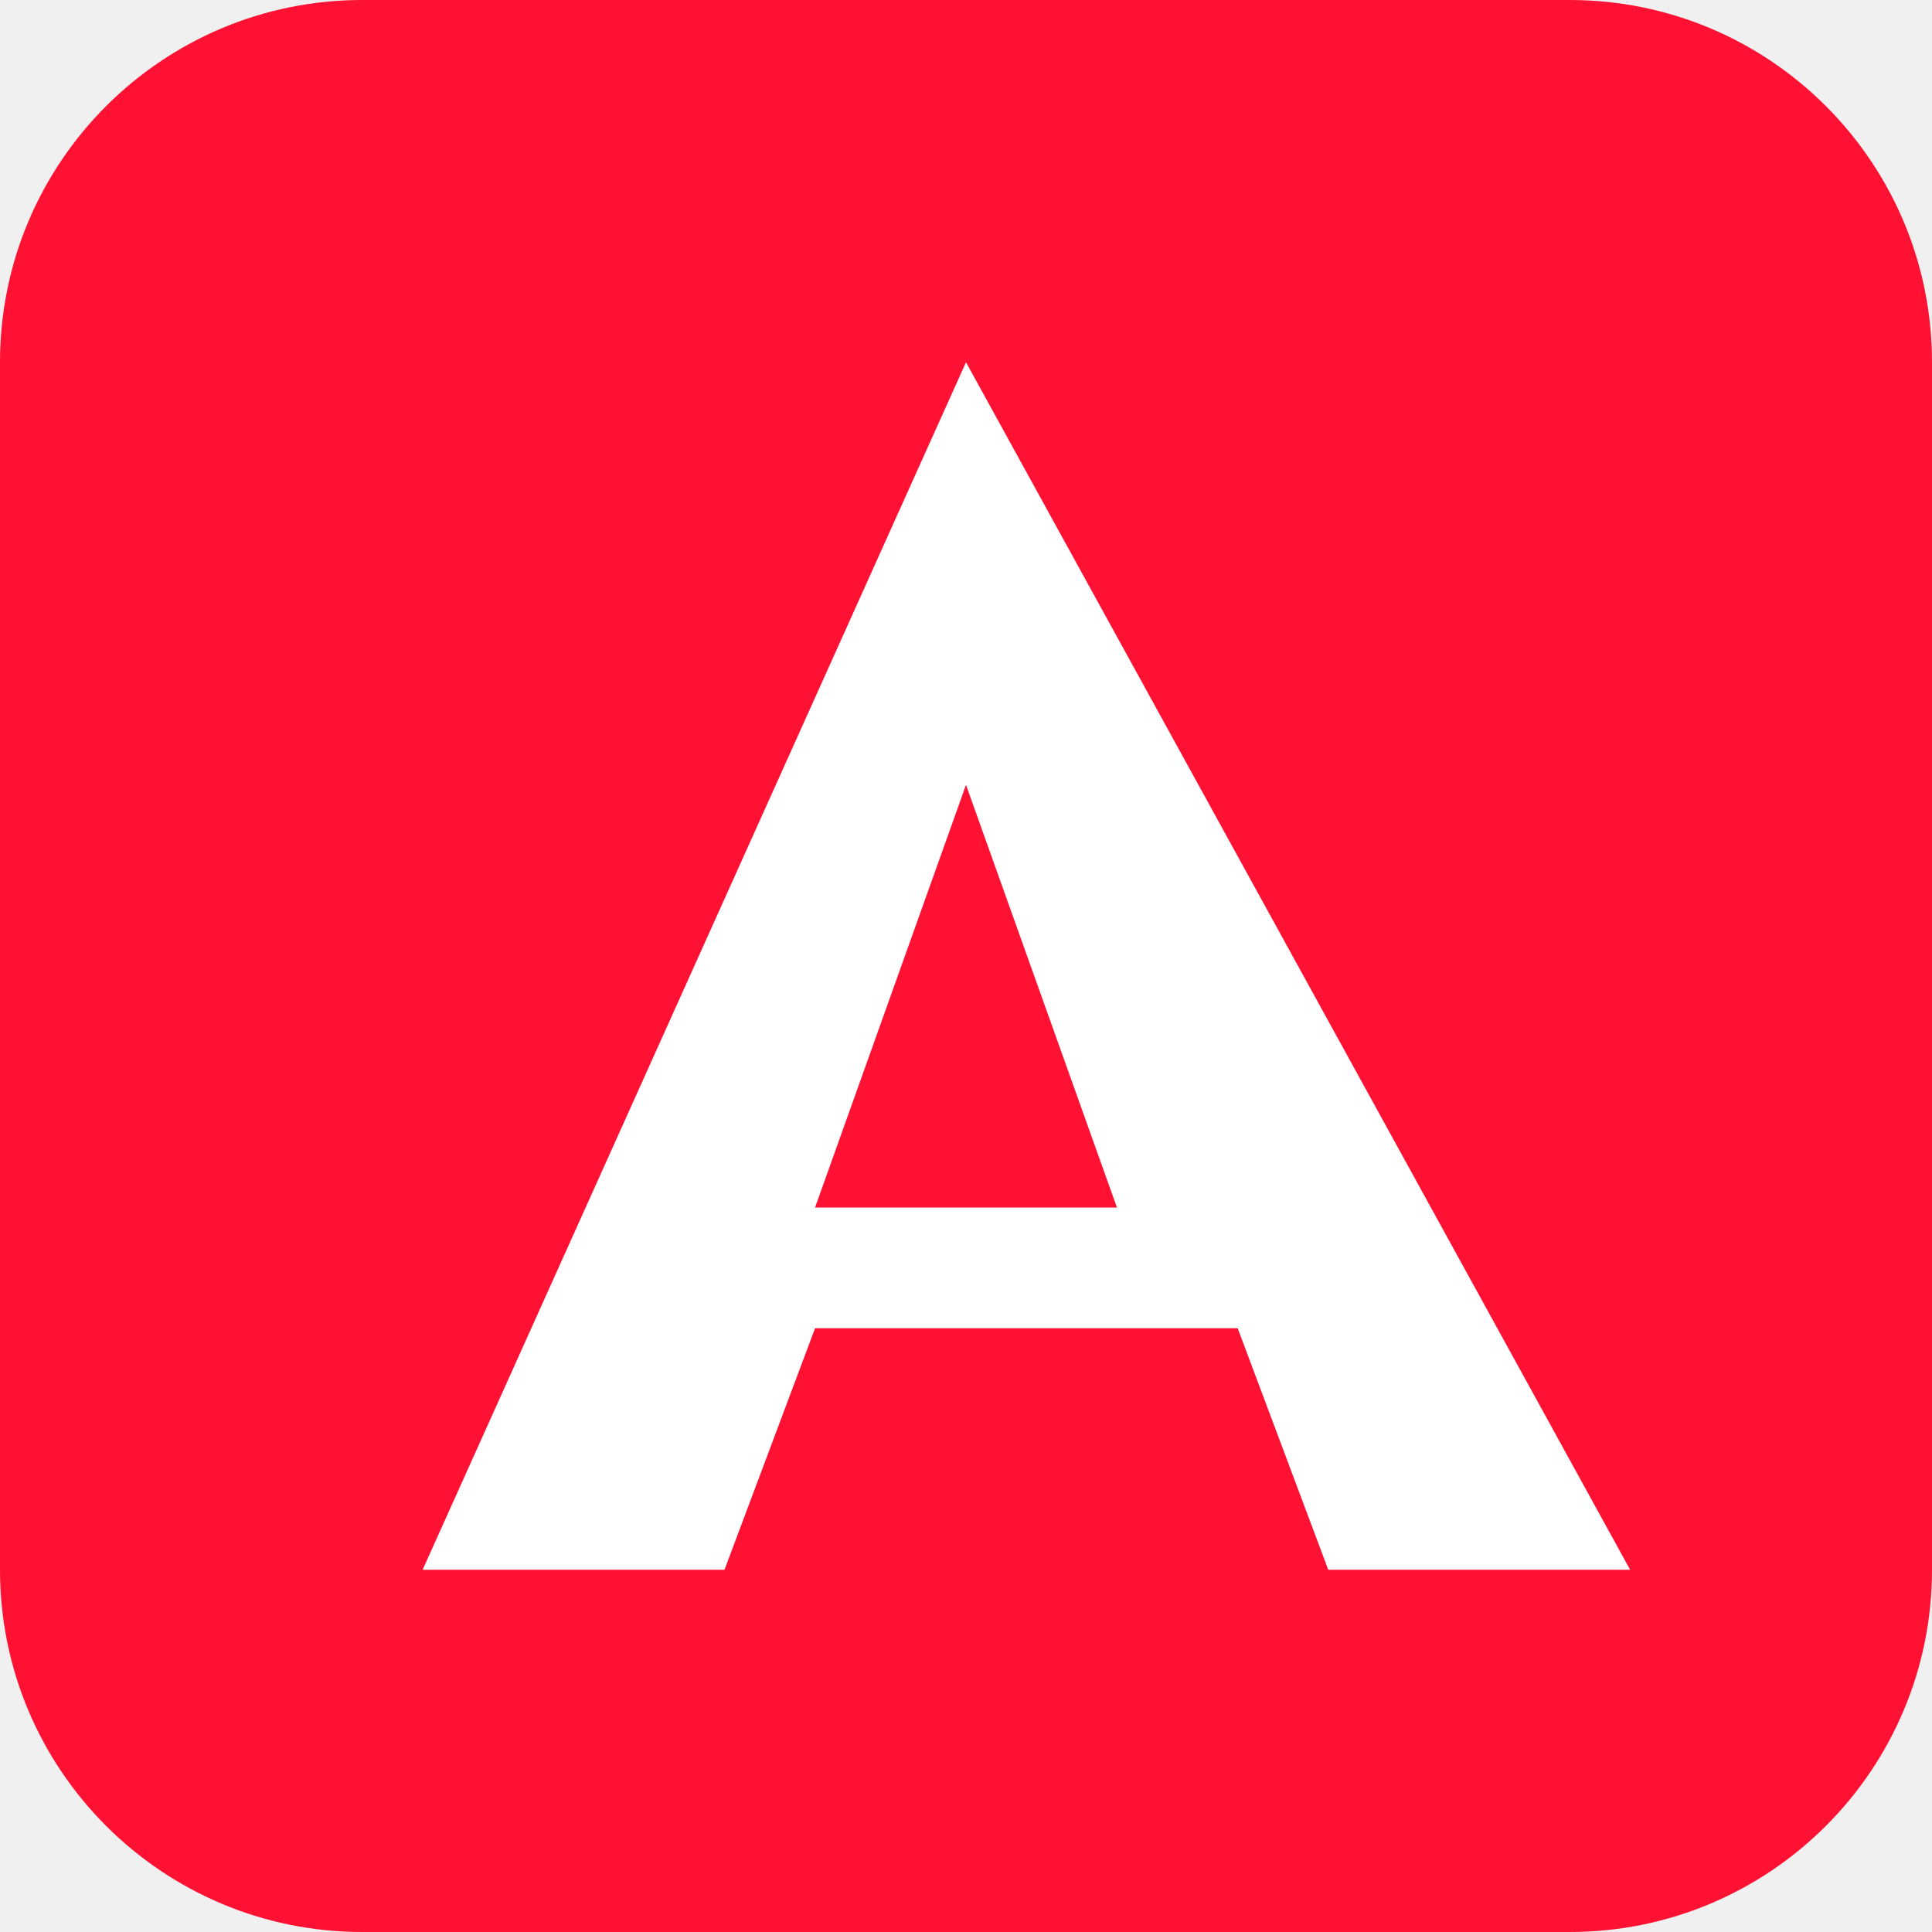
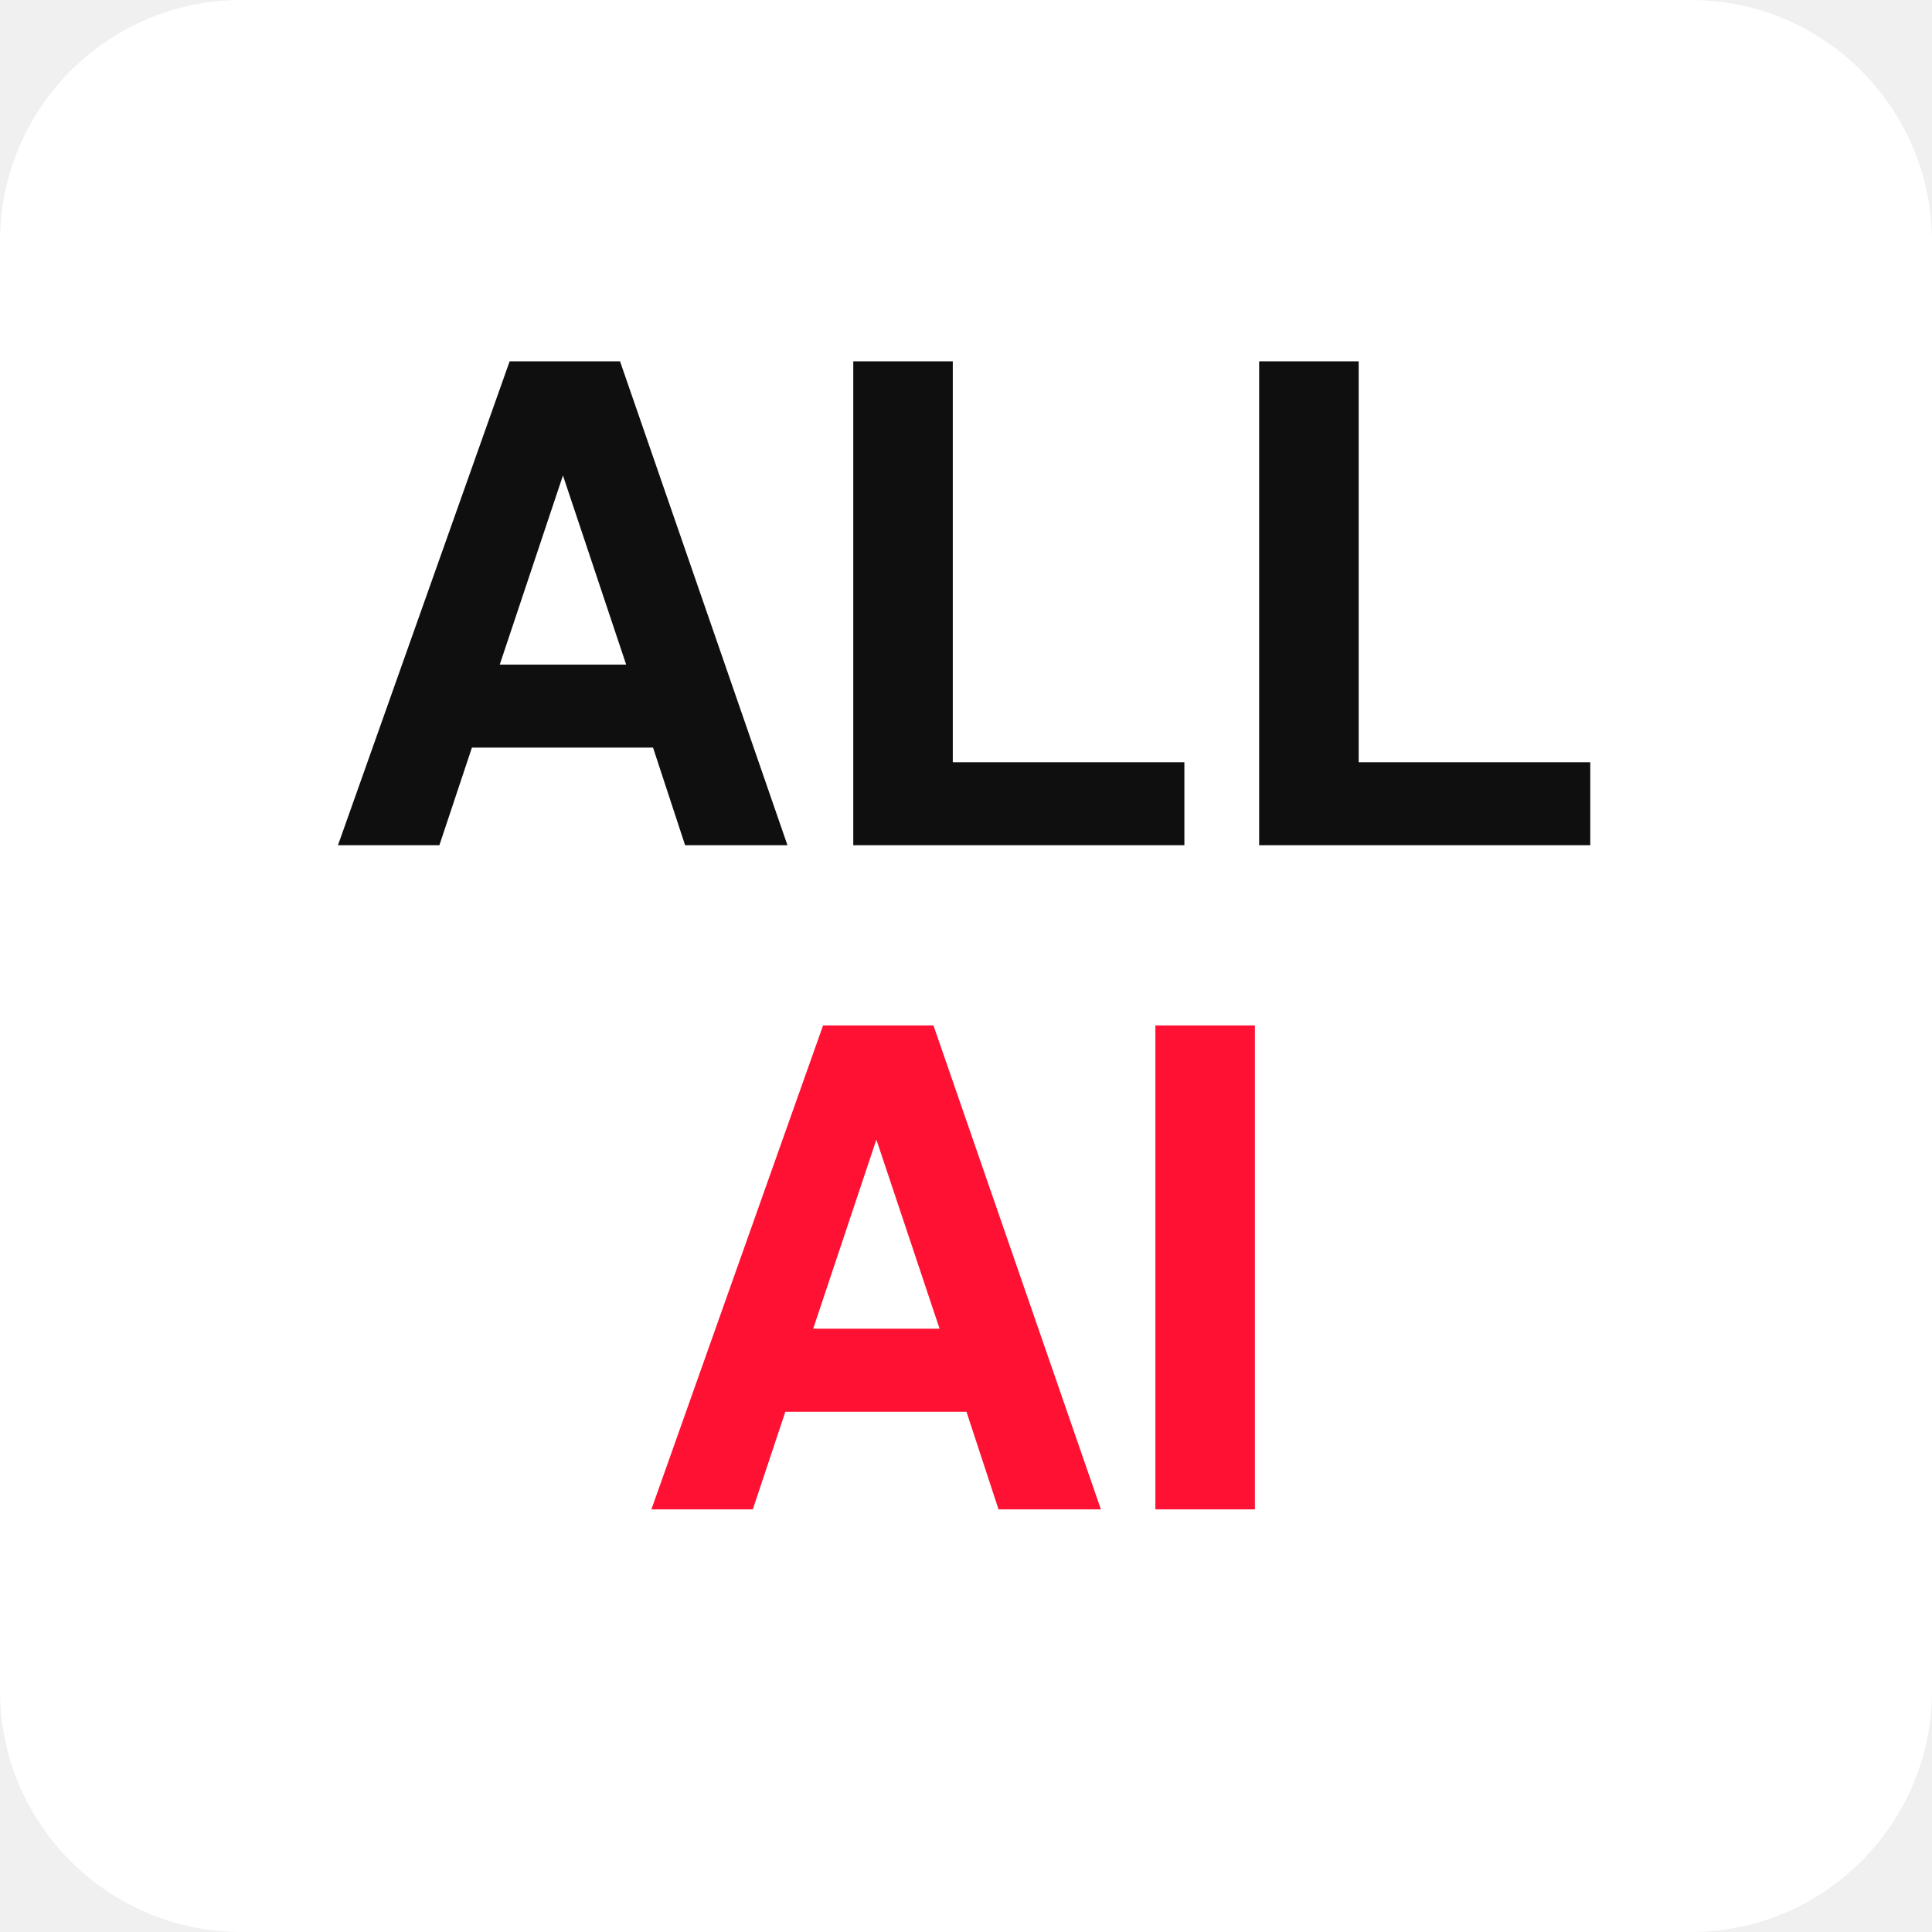
<svg xmlns="http://www.w3.org/2000/svg" viewBox="0 0 64 64">
-   <rect width="64" height="64" rx="12" fill="#FE1132" />
-   <path d="M32 12L14 52h10l3-8h14l3 8h10L32 12zm0 14l5 14H27l5-14z" fill="#fff" />
+   <rect width="64" height="64" rx="8" fill="#FFFFFF" />
+   <text x="32" y="28" text-anchor="middle" font-family="Helvetica,Arial,sans-serif" font-size="22" font-weight="bold" fill="#0F0F0F">ALL</text>
+   <text x="32" y="50" text-anchor="middle" font-family="Helvetica,Arial,sans-serif" font-size="22" font-weight="bold" fill="#FE1132">AI</text>
</svg>
